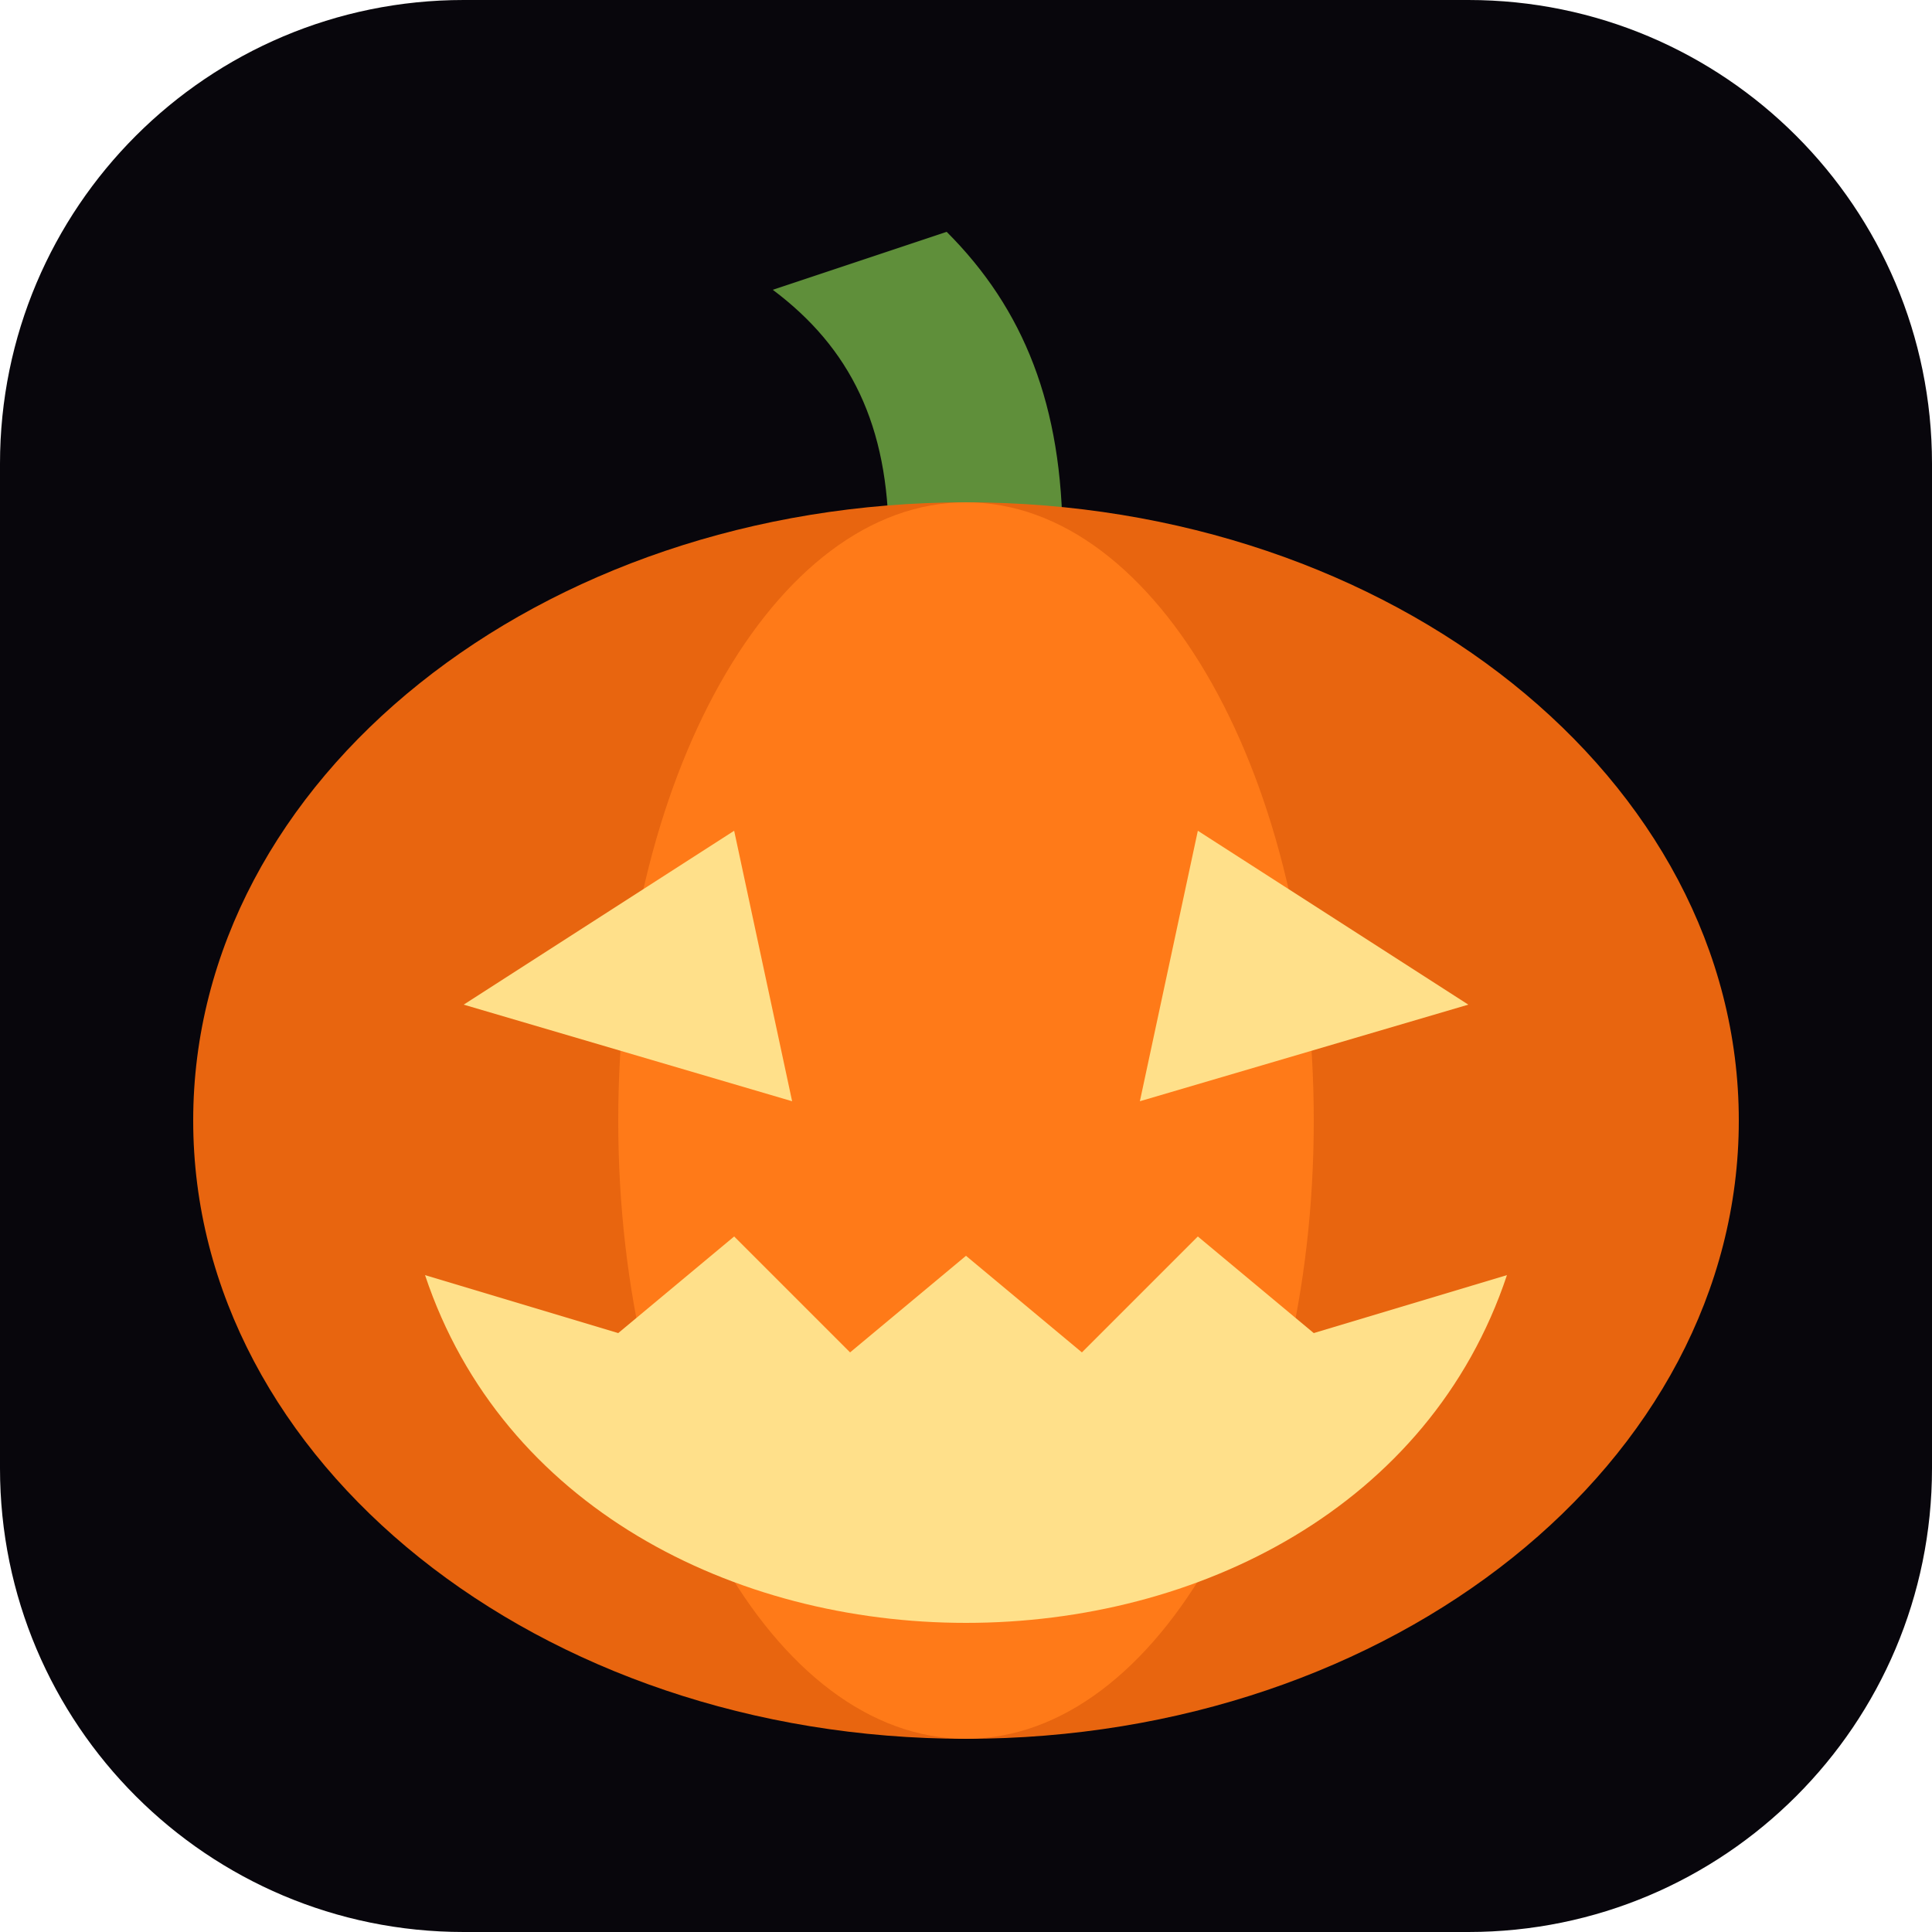
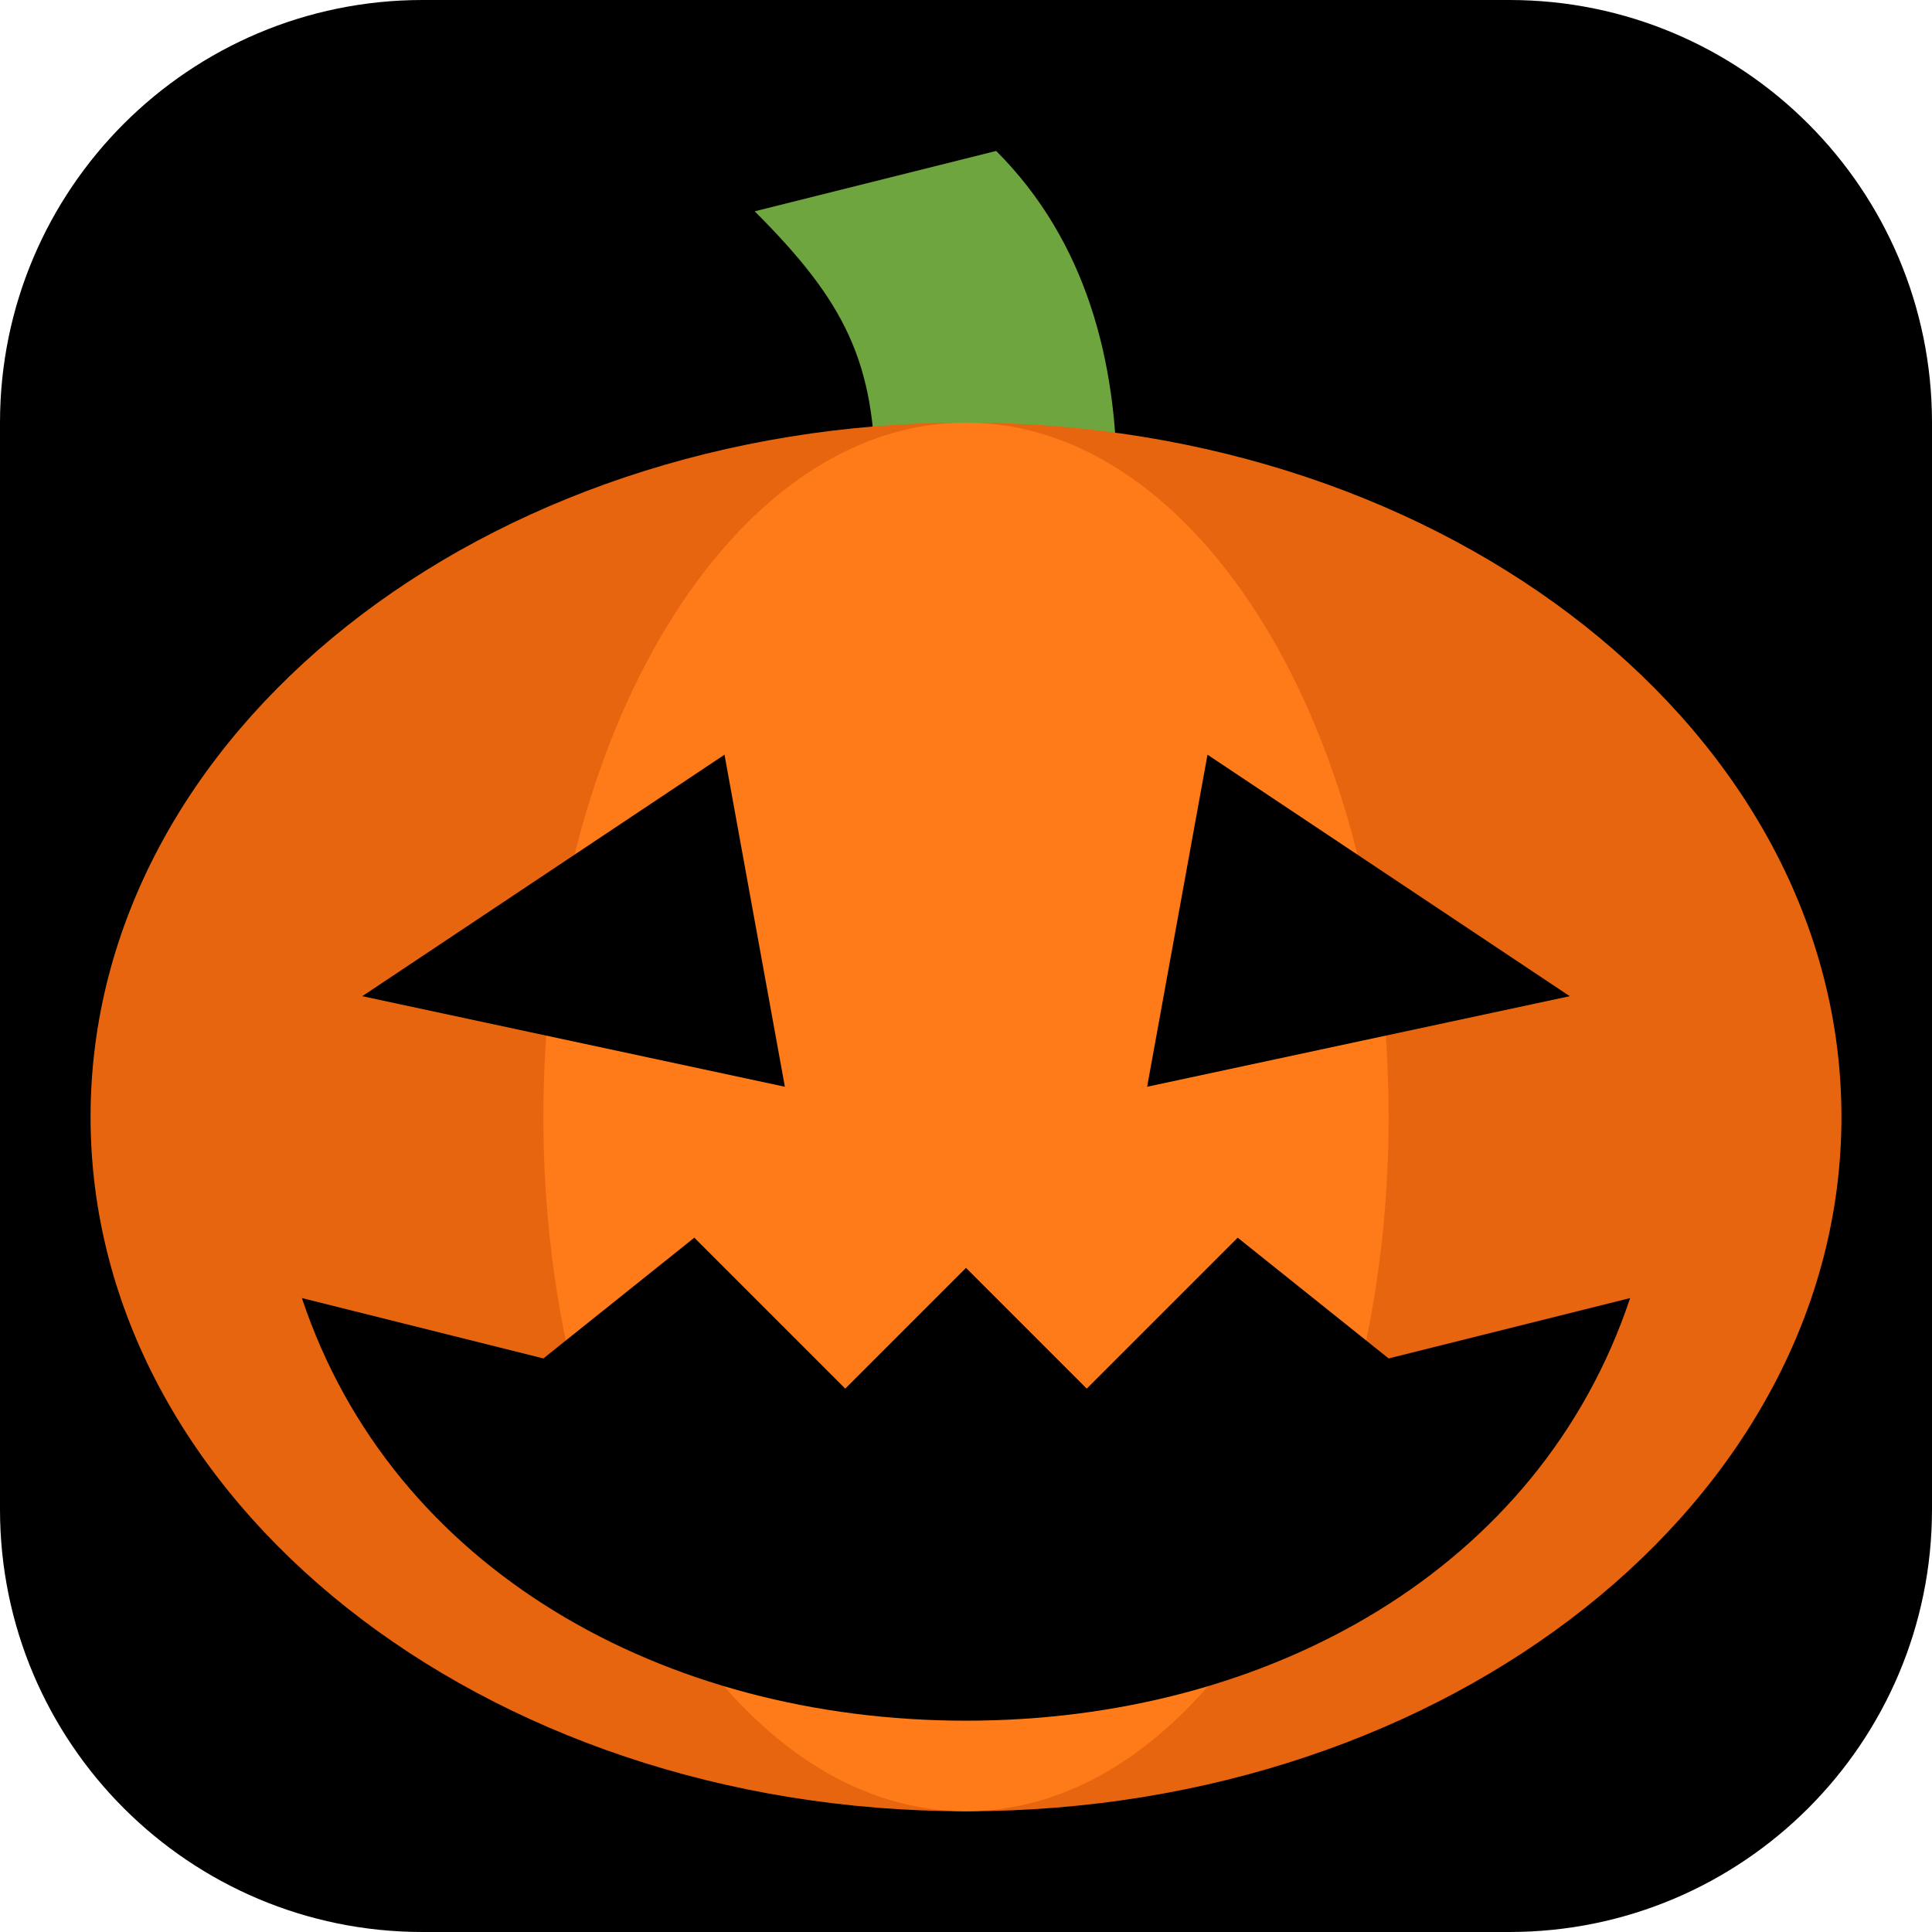
- <svg xmlns="http://www.w3.org/2000/svg" viewBox="0 0 100 100">
-   <rect width="100" height="100" rx="24" fill="#08060c" />
-   <path d="M46 28c0-6-2-10-6-13l9-3c4 4 6 9 6 16z" fill="#5f8f3a" />
-   <ellipse cx="50" cy="58" rx="40" ry="32" fill="#e8650f" />
-   <ellipse cx="50" cy="58" rx="18" ry="32" fill="#ff7a18" />
-   <path d="M24 52l14-9 3 14zM76 52l-14-9-3 14zM22 66l10 3 6-5 6 6 6-5 6 5 6-6 6 5 10-3c-4 12-16 18-28 18s-24-6-28-18z" fill="#ffe08a" />
+ <svg xmlns="http://www.w3.org/2000/svg" viewBox="0 0 64 64">
+   <rect width="64" height="64" rx="14" fill="#000" />
+   <path d="M29 16c0-4-1-6-4-9l8-2c3 3 4 7 4 11z" fill="#6fa53f" />
+   <ellipse cx="32" cy="37" rx="29" ry="23" fill="#e8650f" />
+   <ellipse cx="32" cy="37" rx="14" ry="23" fill="#ff7a18" />
+   <path d="M12 33l12-8 2 11zM52 33l-12-8-2 11zM10 43l8 2 5-4 5 5 4-4 4 4 5-5 5 4 8-2c-3 9-12 14-22 14s-19-5-22-14z" fill="#000" />
</svg>
